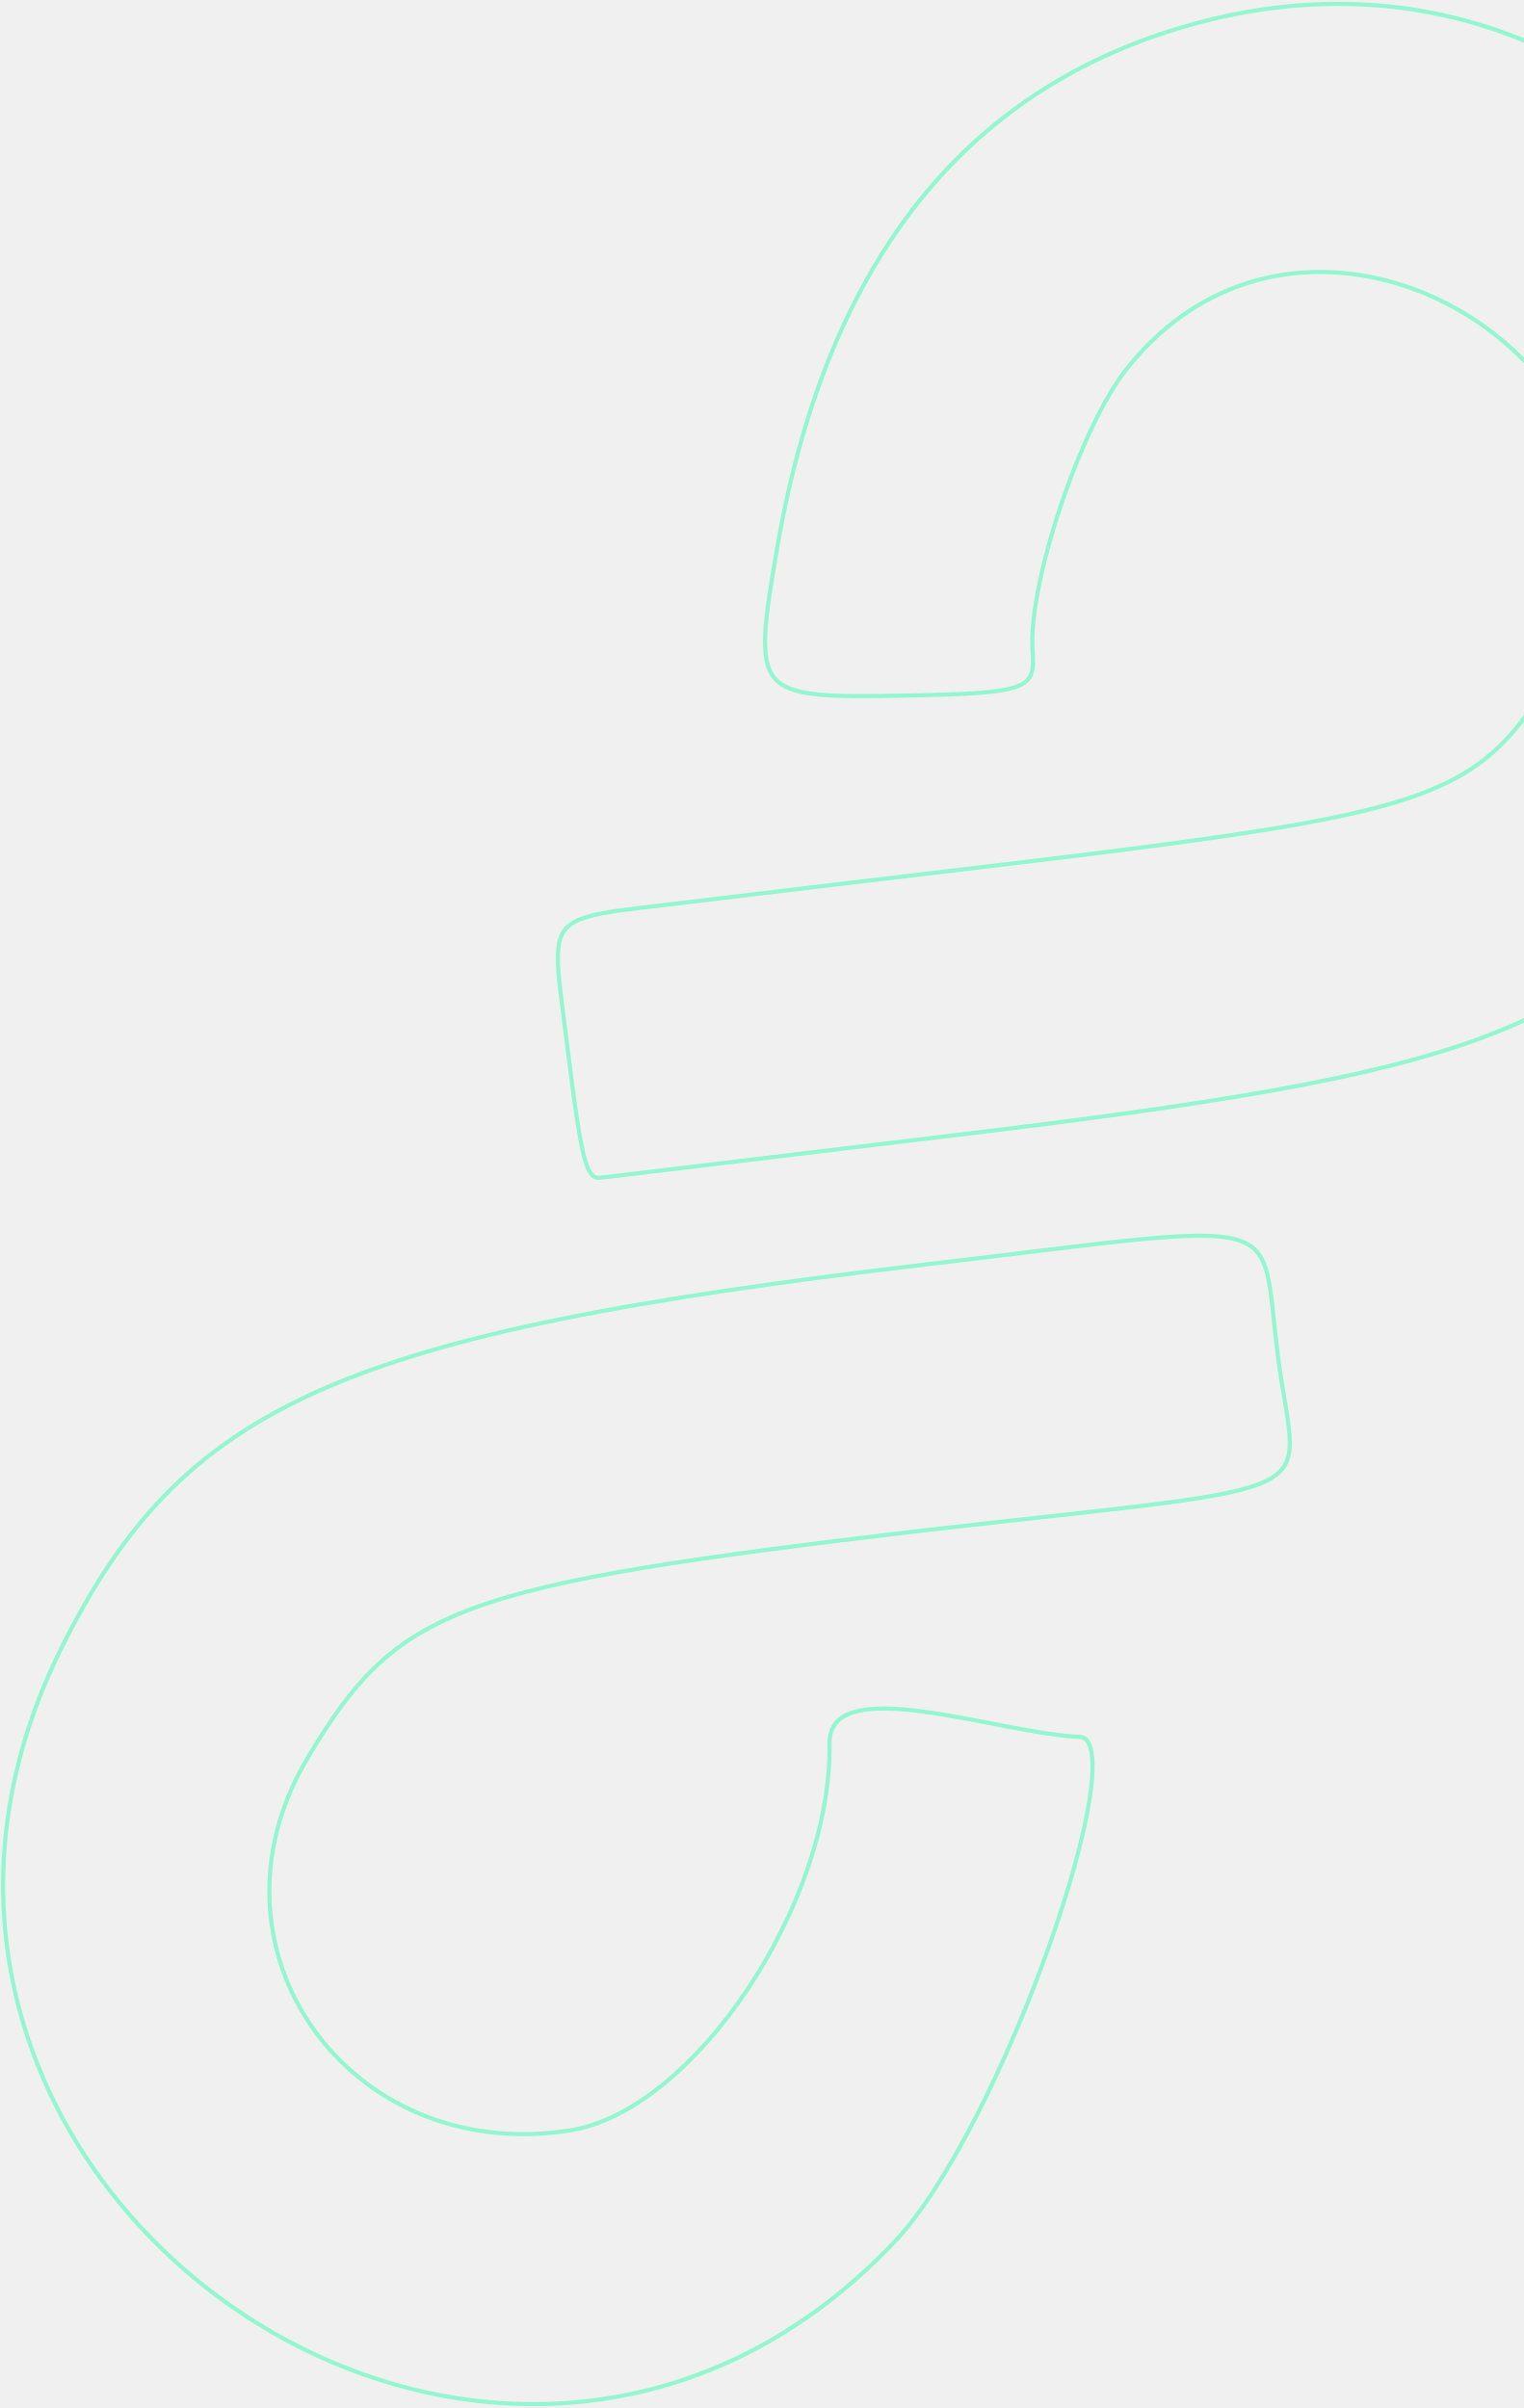
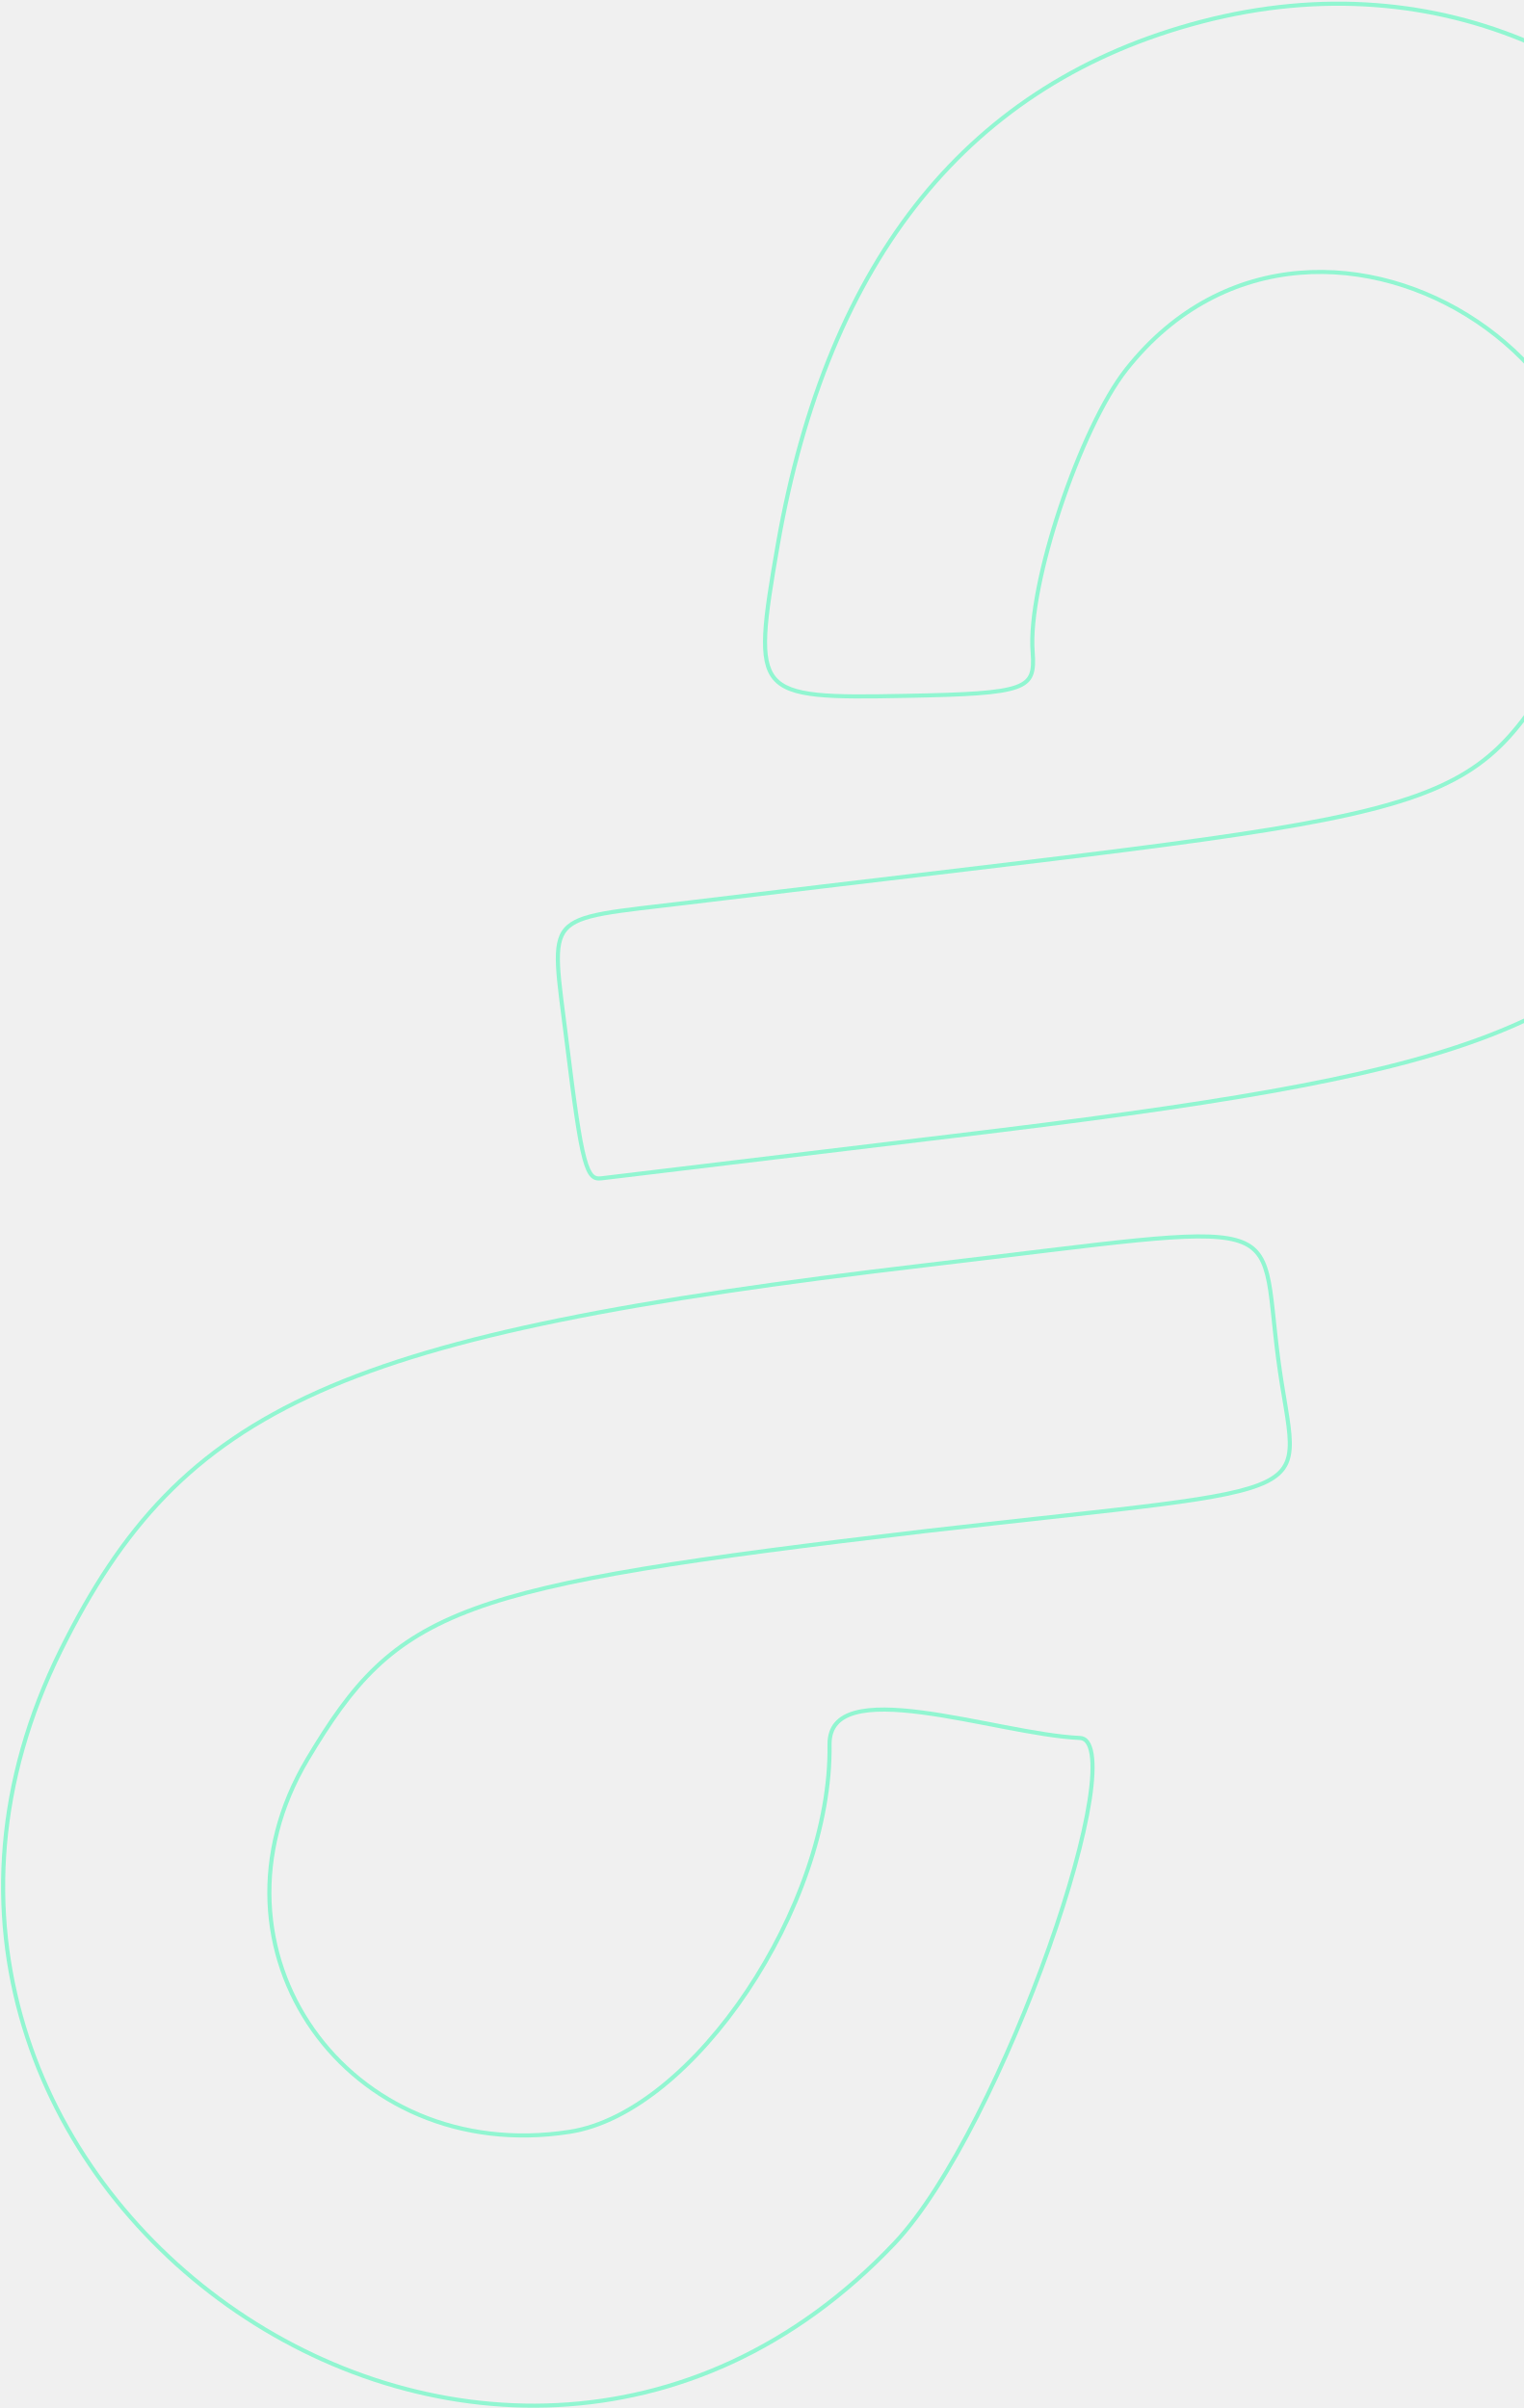
<svg xmlns="http://www.w3.org/2000/svg" width="372" height="588" viewBox="0 0 372 588" fill="none">
  <mask id="path-1-inside-1_31_51" fill="white">
-     <path d="M420.33 209.349C385.705 253.025 359.187 262.66 232.049 277.83L146.92 288.06C142.647 288.594 141.614 284.755 137.87 254.382C133.827 221.574 131.538 224.218 168.109 219.786C351.766 197.508 356.993 201.182 380.705 161.172C419.497 95.783 322.703 30.752 275.434 90.444C264.177 104.638 251.326 143.069 252.622 159.114C253.364 168.859 250.765 169.792 221.1 170.346C183.527 171.061 182.922 170.322 189.405 132.856C201.701 62.53 236.456 19.694 293.231 4.853C411.583 -26.023 497.484 112.073 420.36 209.297M218.865 547.664C119.712 652.448 -49.818 532.1 14.413 402.473C44.247 342.321 82.916 325.097 225.961 308.271C317.441 297.516 307.77 294.901 312.575 331.595C317.279 367.814 328.23 362.434 225.824 374.172C110.983 387.742 97.499 392.705 75.508 429.563C48.14 475.473 85.202 528.111 138.993 519.74C168.983 515.105 202.647 464.819 202.031 425.734C201.897 407.249 243.09 422.7 263.683 423.634C278.248 424.31 245.137 519.791 218.865 547.664Z" />
+     <path d="M420.33 209.451C385.705 253.159 359.187 262.801 232.049 277.981L146.92 288.219C142.647 288.754 141.614 284.912 137.87 254.517C133.827 221.686 131.538 224.331 168.109 219.896C351.766 197.601 356.993 201.279 380.705 161.24C419.497 95.804 322.703 30.725 275.434 90.46C264.177 104.665 251.326 143.124 252.622 159.18C253.364 168.933 250.765 169.866 221.1 170.42C183.527 171.136 182.922 170.396 189.405 132.903C201.701 62.527 236.456 19.659 293.231 4.808C411.583 -26.091 497.484 112.105 420.36 209.4M218.865 548.01C119.712 652.87 -49.818 532.435 14.413 402.715C44.247 342.52 82.916 325.283 225.961 308.444C317.441 297.682 307.77 295.065 312.575 331.786C317.279 368.03 328.23 362.647 225.824 374.393C110.983 387.973 97.499 392.939 75.508 429.824C48.14 475.767 85.202 528.443 138.993 520.066C168.983 515.428 202.647 465.106 202.031 425.992C201.897 407.494 243.09 422.956 263.683 423.891C278.248 424.568 245.137 520.117 218.865 548.01Z" />
  </mask>
-   <path d="M232.049 277.83L231.931 276.837L231.93 276.837L232.049 277.83ZM146.92 288.06L146.801 287.067L146.796 287.067L146.92 288.06ZM137.87 254.382L136.878 254.504L136.878 254.504L137.87 254.382ZM168.109 219.786L168.23 220.779L168.23 220.779L168.109 219.786ZM380.705 161.172L379.845 160.662L379.845 160.662L380.705 161.172ZM275.434 90.444L276.217 91.065L276.218 91.064L275.434 90.444ZM252.622 159.114L253.619 159.038L253.618 159.034L252.622 159.114ZM221.1 170.346L221.081 169.346L221.081 169.346L221.1 170.346ZM189.405 132.856L188.42 132.684L188.419 132.686L189.405 132.856ZM293.231 4.853L292.978 3.885L292.978 3.886L293.231 4.853ZM218.865 547.664L219.591 548.351L219.592 548.35L218.865 547.664ZM14.413 402.473L13.518 402.029L13.517 402.029L14.413 402.473ZM225.961 308.271L225.845 307.278L225.845 307.278L225.961 308.271ZM312.575 331.595L313.566 331.466L313.566 331.465L312.575 331.595ZM225.824 374.172L225.71 373.179L225.706 373.179L225.824 374.172ZM75.508 429.563L74.649 429.05L74.649 429.051L75.508 429.563ZM138.993 519.74L138.84 518.751L138.839 518.751L138.993 519.74ZM202.031 425.734L201.031 425.741L201.031 425.75L202.031 425.734ZM263.683 423.634L263.729 422.635L263.728 422.635L263.683 423.634ZM419.546 208.727C402.314 230.464 387.17 243.655 360.54 253.34C333.817 263.058 295.52 269.25 231.931 276.837L232.168 278.823C295.717 271.24 334.247 265.03 361.224 255.219C388.293 245.375 403.72 231.91 421.114 209.97L419.546 208.727ZM231.93 276.837L146.801 287.067L147.039 289.053L232.168 278.822L231.93 276.837ZM146.796 287.067C145.903 287.179 145.397 287.05 144.938 286.589C144.38 286.029 143.787 284.875 143.162 282.552C141.924 277.946 140.738 269.477 138.863 254.259L136.878 254.504C138.746 269.659 139.948 278.297 141.231 283.071C141.867 285.437 142.566 287.041 143.521 288C144.575 289.058 145.8 289.208 147.044 289.052L146.796 287.067ZM138.863 254.259C137.846 246.009 136.955 240.096 136.745 235.711C136.535 231.311 137.041 228.783 138.512 227.101C140.011 225.388 142.706 224.319 147.567 223.431C152.393 222.55 159.048 221.891 168.23 220.779L167.989 218.793C158.886 219.896 152.112 220.569 147.208 221.464C142.339 222.353 139.002 223.504 137.007 225.785C134.984 228.097 134.534 231.337 134.748 235.807C134.962 240.291 135.873 246.351 136.878 254.504L138.863 254.259ZM168.23 220.779C259.991 209.648 307.322 204.986 334.631 198.098C348.323 194.645 357.1 190.607 363.954 184.842C370.791 179.092 375.638 171.684 381.566 161.682L379.845 160.662C373.916 170.666 369.217 177.802 362.667 183.312C356.132 188.807 347.678 192.745 334.142 196.159C306.995 203.006 259.884 207.646 167.989 218.793L168.23 220.779ZM381.565 161.682C401.297 128.421 386.484 95.261 360.9 78.073C335.319 60.886 298.685 59.471 274.65 89.823L276.218 91.064C299.452 61.724 334.85 62.98 359.785 79.733C384.718 96.484 398.905 128.534 379.845 160.662L381.565 161.682ZM274.65 89.822C268.911 97.059 262.84 110.351 258.372 123.769C253.909 137.171 250.959 150.956 251.625 159.195L253.618 159.034C252.988 151.228 255.816 137.774 260.269 124.401C264.717 111.044 270.7 98.022 276.217 91.065L274.65 89.822ZM251.625 159.19C251.81 161.63 251.76 163.298 251.256 164.522C250.792 165.653 249.879 166.539 247.928 167.235C245.932 167.946 242.964 168.413 238.573 168.73C234.199 169.046 228.499 169.207 221.081 169.346L221.119 171.346C228.534 171.207 234.283 171.045 238.717 170.725C243.133 170.406 246.331 169.927 248.6 169.119C250.913 168.294 252.365 167.085 253.106 165.283C253.808 163.574 253.804 161.471 253.619 159.038L251.625 159.19ZM221.081 169.346C211.667 169.525 204.654 169.61 199.49 169.064C194.303 168.515 191.25 167.351 189.495 165.274C187.737 163.192 187.072 159.95 187.337 154.671C187.601 149.418 188.766 142.413 190.39 133.027L188.419 132.686C186.802 142.032 185.611 149.17 185.34 154.57C185.069 159.945 185.688 163.867 187.968 166.564C190.25 169.266 193.989 170.493 199.28 171.053C204.594 171.615 211.747 171.524 221.119 171.346L221.081 169.346ZM190.39 133.028C196.517 97.985 208.227 69.867 225.415 48.678C242.594 27.499 265.288 13.191 293.484 5.82L292.978 3.886C264.399 11.356 241.328 25.886 223.862 47.417C206.405 68.938 194.589 97.401 188.42 132.684L190.39 133.028ZM293.483 5.821C410.819 -24.791 496.16 112.134 419.577 208.676L421.144 209.919C498.808 112.013 412.346 -27.256 292.978 3.885L293.483 5.821ZM218.138 546.977C168.961 598.946 102.362 595.112 55.949 562.157C9.534 529.202 -16.553 467.219 15.309 402.917L13.517 402.029C-18.852 467.354 7.711 530.359 54.791 563.788C101.873 597.218 169.615 601.165 219.591 548.351L218.138 546.977ZM15.309 402.918C30.145 373.004 47.118 353.853 78.14 340.038C109.26 326.18 154.545 317.678 226.078 309.264L225.845 307.278C154.332 315.69 108.76 324.213 77.326 338.211C45.794 352.253 28.515 371.79 13.518 402.029L15.309 402.918ZM226.078 309.264C248.971 306.573 265.489 304.396 277.51 303.213C289.575 302.026 296.908 301.866 301.511 303.105C303.769 303.713 305.309 304.644 306.428 305.915C307.559 307.199 308.33 308.911 308.909 311.203C309.489 313.501 309.857 316.304 310.232 319.725C310.604 323.127 310.981 327.124 311.583 331.725L313.566 331.465C312.967 326.892 312.596 322.945 312.22 319.508C311.846 316.091 311.466 313.162 310.848 310.713C310.228 308.258 309.351 306.208 307.929 304.593C306.496 302.965 304.582 301.86 302.031 301.174C297.016 299.824 289.314 300.042 277.314 301.223C265.27 302.408 248.692 304.592 225.845 307.278L226.078 309.264ZM311.583 331.724C312.174 336.273 312.864 340.175 313.411 343.504C313.962 346.854 314.363 349.592 314.405 351.895C314.448 354.189 314.131 355.955 313.322 357.4C312.52 358.833 311.169 360.065 308.925 361.166C304.363 363.405 296.452 364.952 283.115 366.669C269.822 368.38 251.334 370.241 225.71 373.179L225.937 375.166C251.517 372.234 270.062 370.366 283.37 368.652C296.635 366.945 304.893 365.372 309.806 362.961C312.3 361.738 314.013 360.262 315.068 358.376C316.117 356.502 316.451 354.337 316.405 351.858C316.36 349.389 315.933 346.514 315.385 343.18C314.833 339.825 314.152 335.972 313.566 331.466L311.583 331.724ZM225.706 373.179C168.33 379.959 136.112 384.602 115.501 392.196C105.158 396.007 97.699 400.573 91.433 406.543C85.181 412.499 80.16 419.815 74.649 429.05L76.367 430.075C81.852 420.882 86.762 413.755 92.813 407.991C98.849 402.24 106.061 397.806 116.193 394.073C136.532 386.579 168.476 381.955 225.941 375.165L225.706 373.179ZM74.649 429.051C46.817 475.741 84.581 529.219 139.147 520.728L138.839 518.751C85.824 527.002 49.464 475.205 76.367 430.075L74.649 429.051ZM139.146 520.728C154.561 518.346 170.682 504.324 182.82 486.213C194.985 468.062 203.343 445.521 203.031 425.718L201.031 425.75C201.335 445.031 193.17 467.177 181.159 485.099C169.121 503.06 153.415 516.499 138.84 518.751L139.146 520.728ZM203.031 425.727C203.015 423.612 203.586 422.079 204.556 420.949C205.538 419.804 207.014 418.976 208.975 418.441C212.932 417.361 218.538 417.56 224.955 418.393C231.345 419.223 238.379 420.656 245.156 421.951C251.9 423.24 258.406 424.395 263.638 424.633L263.728 422.635C258.663 422.405 252.297 421.279 245.531 419.986C238.796 418.699 231.679 417.249 225.213 416.41C218.775 415.574 212.821 415.318 208.448 416.511C206.244 417.113 204.363 418.103 203.038 419.647C201.7 421.206 201.013 423.234 201.031 425.741L203.031 425.727ZM263.637 424.633C264.224 424.66 264.679 424.906 265.065 425.428C265.482 425.989 265.823 426.884 266.029 428.172C266.441 430.745 266.26 434.514 265.531 439.226C264.078 448.62 260.506 461.424 255.646 475.116C250.788 488.799 244.658 503.328 238.109 516.166C231.55 529.022 224.606 540.114 218.137 546.978L219.592 548.35C226.259 541.277 233.306 529.982 239.89 517.075C246.483 504.15 252.647 489.54 257.53 475.785C262.411 462.038 266.028 449.102 267.508 439.532C268.245 434.763 268.467 430.744 268.004 427.856C267.773 426.414 267.358 425.162 266.672 424.236C265.956 423.271 264.963 422.692 263.729 422.635L263.637 424.633Z" fill="#03FFA2" fill-opacity="0.4" mask="url(#path-1-inside-1_31_51)" />
+   <path d="M232.049 277.981L231.93 276.988L231.93 276.988L232.049 277.981ZM146.92 288.219L146.801 287.226L146.796 287.226L146.92 288.219ZM137.87 254.517L136.878 254.639L136.878 254.639L137.87 254.517ZM168.109 219.896L168.23 220.889L168.23 220.889L168.109 219.896ZM380.705 161.24L379.845 160.729L379.845 160.73L380.705 161.24ZM275.434 90.46L276.217 91.082L276.218 91.081L275.434 90.46ZM252.622 159.18L253.618 159.105L253.618 159.1L252.622 159.18ZM221.1 170.42L221.081 169.42L221.081 169.42L221.1 170.42ZM189.405 132.903L188.42 132.731L188.42 132.733L189.405 132.903ZM293.231 4.808L292.978 3.84L292.978 3.84L293.231 4.808ZM218.865 548.01L219.591 548.698L219.592 548.696L218.865 548.01ZM14.413 402.715L13.518 402.27L13.518 402.271L14.413 402.715ZM225.961 308.444L225.844 307.451L225.844 307.451L225.961 308.444ZM312.575 331.786L313.566 331.657L313.566 331.656L312.575 331.786ZM225.824 374.393L225.709 373.4L225.706 373.4L225.824 374.393ZM75.508 429.824L74.649 429.311L74.649 429.312L75.508 429.824ZM138.993 520.066L138.84 519.077L138.839 519.077L138.993 520.066ZM202.031 425.992L201.031 425.999L201.031 426.008L202.031 425.992ZM263.683 423.891L263.729 422.892L263.728 422.891L263.683 423.891ZM419.546 208.83C402.314 230.582 387.17 243.782 360.54 253.474C333.817 263.2 295.519 269.396 231.93 276.988L232.168 278.975C295.717 271.387 334.247 265.172 361.224 255.354C388.293 245.503 403.72 232.028 421.114 210.073L419.546 208.83ZM231.93 276.988L146.801 287.226L147.04 289.212L232.169 278.974L231.93 276.988ZM146.796 287.226C145.903 287.338 145.397 287.208 144.938 286.747C144.38 286.187 143.786 285.033 143.162 282.707C141.924 278.098 140.738 269.623 138.862 254.395L136.878 254.639C138.746 269.805 139.948 278.449 141.231 283.226C141.867 285.593 142.566 287.199 143.521 288.159C144.575 289.217 145.801 289.367 147.045 289.211L146.796 287.226ZM138.862 254.395C137.845 246.138 136.954 240.221 136.745 235.833C136.535 231.429 137.04 228.9 138.512 227.216C140.011 225.502 142.706 224.431 147.567 223.543C152.393 222.662 159.048 222.002 168.23 220.889L167.989 218.903C158.885 220.007 152.112 220.68 147.208 221.575C142.339 222.465 139.002 223.617 137.007 225.899C134.984 228.213 134.534 231.455 134.748 235.928C134.962 240.416 135.873 246.48 136.878 254.639L138.862 254.395ZM168.23 220.889C259.991 209.75 307.322 205.085 334.631 198.192C348.323 194.736 357.1 190.695 363.954 184.927C370.791 179.172 375.638 171.759 381.565 161.75L379.845 160.73C373.917 170.74 369.218 177.882 362.667 183.396C356.132 188.895 347.678 192.836 334.142 196.252C306.995 203.104 259.884 207.747 167.989 218.903L168.23 220.889ZM381.565 161.75C401.297 128.466 386.484 95.282 360.9 78.081C335.319 60.881 298.685 59.466 274.65 89.839L276.218 91.081C299.452 61.719 334.85 62.976 359.785 79.741C384.718 96.505 398.905 128.578 379.845 160.729L381.565 161.75ZM274.65 89.839C268.911 97.081 262.84 110.382 258.372 123.81C253.909 137.222 250.96 151.016 251.625 159.261L253.618 159.1C252.988 151.288 255.816 137.825 260.269 124.442C264.717 111.075 270.7 98.044 276.217 91.082L274.65 89.839ZM251.625 159.256C251.811 161.697 251.76 163.367 251.257 164.592C250.792 165.724 249.879 166.611 247.928 167.307C245.931 168.019 242.964 168.487 238.573 168.804C234.199 169.119 228.499 169.281 221.081 169.42L221.119 171.42C228.534 171.282 234.283 171.119 238.717 170.799C243.133 170.48 246.331 170.001 248.6 169.192C250.914 168.366 252.365 167.157 253.106 165.353C253.808 163.644 253.804 161.54 253.618 159.105L251.625 159.256ZM221.081 169.42C211.666 169.599 204.654 169.684 199.49 169.138C194.302 168.589 191.25 167.424 189.495 165.345C187.737 163.262 187.071 160.017 187.337 154.734C187.601 149.477 188.766 142.468 190.39 133.074L188.42 132.733C186.802 142.086 185.611 149.229 185.34 154.633C185.07 160.011 185.689 163.936 187.968 166.636C190.25 169.339 193.989 170.567 199.28 171.127C204.595 171.69 211.747 171.599 221.119 171.42L221.081 169.42ZM190.389 133.076C196.517 98.007 208.227 69.868 225.415 48.664C242.594 27.47 265.288 13.151 293.484 5.776L292.978 3.84C264.399 11.316 241.328 25.857 223.862 47.403C206.405 68.94 194.589 97.423 188.42 132.731L190.389 133.076ZM293.483 5.776C410.819 -24.857 496.161 112.165 419.577 208.778L421.144 210.021C498.807 112.046 412.346 -27.324 292.978 3.84L293.483 5.776ZM218.138 547.323C168.961 599.33 102.361 595.493 55.949 562.515C9.534 529.535 -16.553 467.508 15.309 403.159L13.518 402.271C-18.851 467.642 7.711 530.693 54.791 564.146C101.874 597.6 169.615 601.55 219.591 548.698L218.138 547.323ZM15.309 403.16C30.145 373.225 47.118 354.059 78.14 340.235C109.26 326.366 154.545 317.858 226.079 309.438L225.844 307.451C154.332 315.869 108.76 324.399 77.326 338.407C45.794 352.459 28.515 372.01 13.518 402.27L15.309 403.16ZM226.078 309.438C248.971 306.745 265.489 304.567 277.51 303.383C289.576 302.195 296.908 302.035 301.512 303.275C303.77 303.883 305.31 304.814 306.428 306.086C307.559 307.372 308.331 309.084 308.909 311.378C309.49 313.678 309.857 316.483 310.232 319.907C310.604 323.311 310.981 327.311 311.583 331.915L313.566 331.656C312.967 327.08 312.595 323.129 312.219 319.69C311.846 316.271 311.466 313.339 310.848 310.889C310.228 308.432 309.35 306.38 307.929 304.765C306.496 303.136 304.581 302.03 302.031 301.343C297.016 299.992 289.314 300.21 277.314 301.392C265.269 302.578 248.692 304.763 225.844 307.451L226.078 309.438ZM311.583 331.914C312.174 336.467 312.864 340.371 313.411 343.703C313.962 347.055 314.363 349.795 314.406 352.1C314.448 354.396 314.131 356.163 313.323 357.609C312.52 359.044 311.169 360.276 308.925 361.378C304.363 363.619 296.452 365.167 283.115 366.885C269.822 368.598 251.333 370.46 225.709 373.4L225.938 375.387C251.517 372.453 270.063 370.584 283.371 368.869C296.635 367.16 304.894 365.587 309.806 363.174C312.3 361.95 314.013 360.473 315.068 358.586C316.116 356.711 316.451 354.544 316.405 352.064C316.359 349.593 315.933 346.716 315.384 343.379C314.833 340.022 314.151 336.166 313.566 331.657L311.583 331.914ZM225.706 373.4C168.33 380.185 136.112 384.831 115.501 392.431C105.158 396.245 97.699 400.814 91.433 406.788C85.181 412.748 80.16 420.069 74.649 429.311L76.366 430.337C81.852 421.137 86.762 414.005 92.813 408.236C98.849 402.481 106.061 398.044 116.193 394.308C136.532 386.808 168.476 382.182 225.941 375.387L225.706 373.4ZM74.649 429.312C46.817 476.034 84.581 529.552 139.147 521.054L138.839 519.077C85.824 527.334 49.464 475.5 76.367 430.336L74.649 429.312ZM139.146 521.054C154.561 518.671 170.682 504.639 182.82 486.514C194.984 468.351 203.343 445.794 203.03 425.977L201.031 426.008C201.335 445.304 193.17 467.465 181.159 485.401C169.121 503.375 153.415 516.823 138.84 519.077L139.146 521.054ZM203.03 425.985C203.015 423.869 203.586 422.335 204.556 421.204C205.538 420.058 207.014 419.229 208.975 418.694C212.932 417.613 218.538 417.812 224.956 418.646C231.345 419.476 238.38 420.91 245.156 422.206C251.901 423.496 258.406 424.652 263.638 424.89L263.728 422.891C258.663 422.662 252.297 421.535 245.531 420.241C238.795 418.953 231.679 417.502 225.213 416.662C218.775 415.826 212.821 415.57 208.448 416.764C206.244 417.365 204.363 418.356 203.038 419.901C201.7 421.462 201.013 423.491 201.031 425.999L203.03 425.985ZM263.637 424.89C264.224 424.917 264.679 425.164 265.066 425.685C265.482 426.247 265.823 427.143 266.03 428.432C266.442 431.007 266.26 434.779 265.531 439.494C264.079 448.895 260.507 461.708 255.646 475.41C250.788 489.103 244.658 503.642 238.109 516.49C231.551 529.355 224.606 540.456 218.137 547.324L219.592 548.696C226.259 541.618 233.306 530.315 239.89 517.399C246.483 504.465 252.647 489.845 257.53 476.079C262.41 462.323 266.027 449.377 267.507 439.801C268.245 435.028 268.466 431.006 268.004 428.116C267.773 426.673 267.358 425.42 266.672 424.494C265.956 423.528 264.963 422.949 263.729 422.892L263.637 424.89Z" fill="#03FFA2" fill-opacity="0.4" mask="url(#path-1-inside-1_31_51)" />
</svg>
